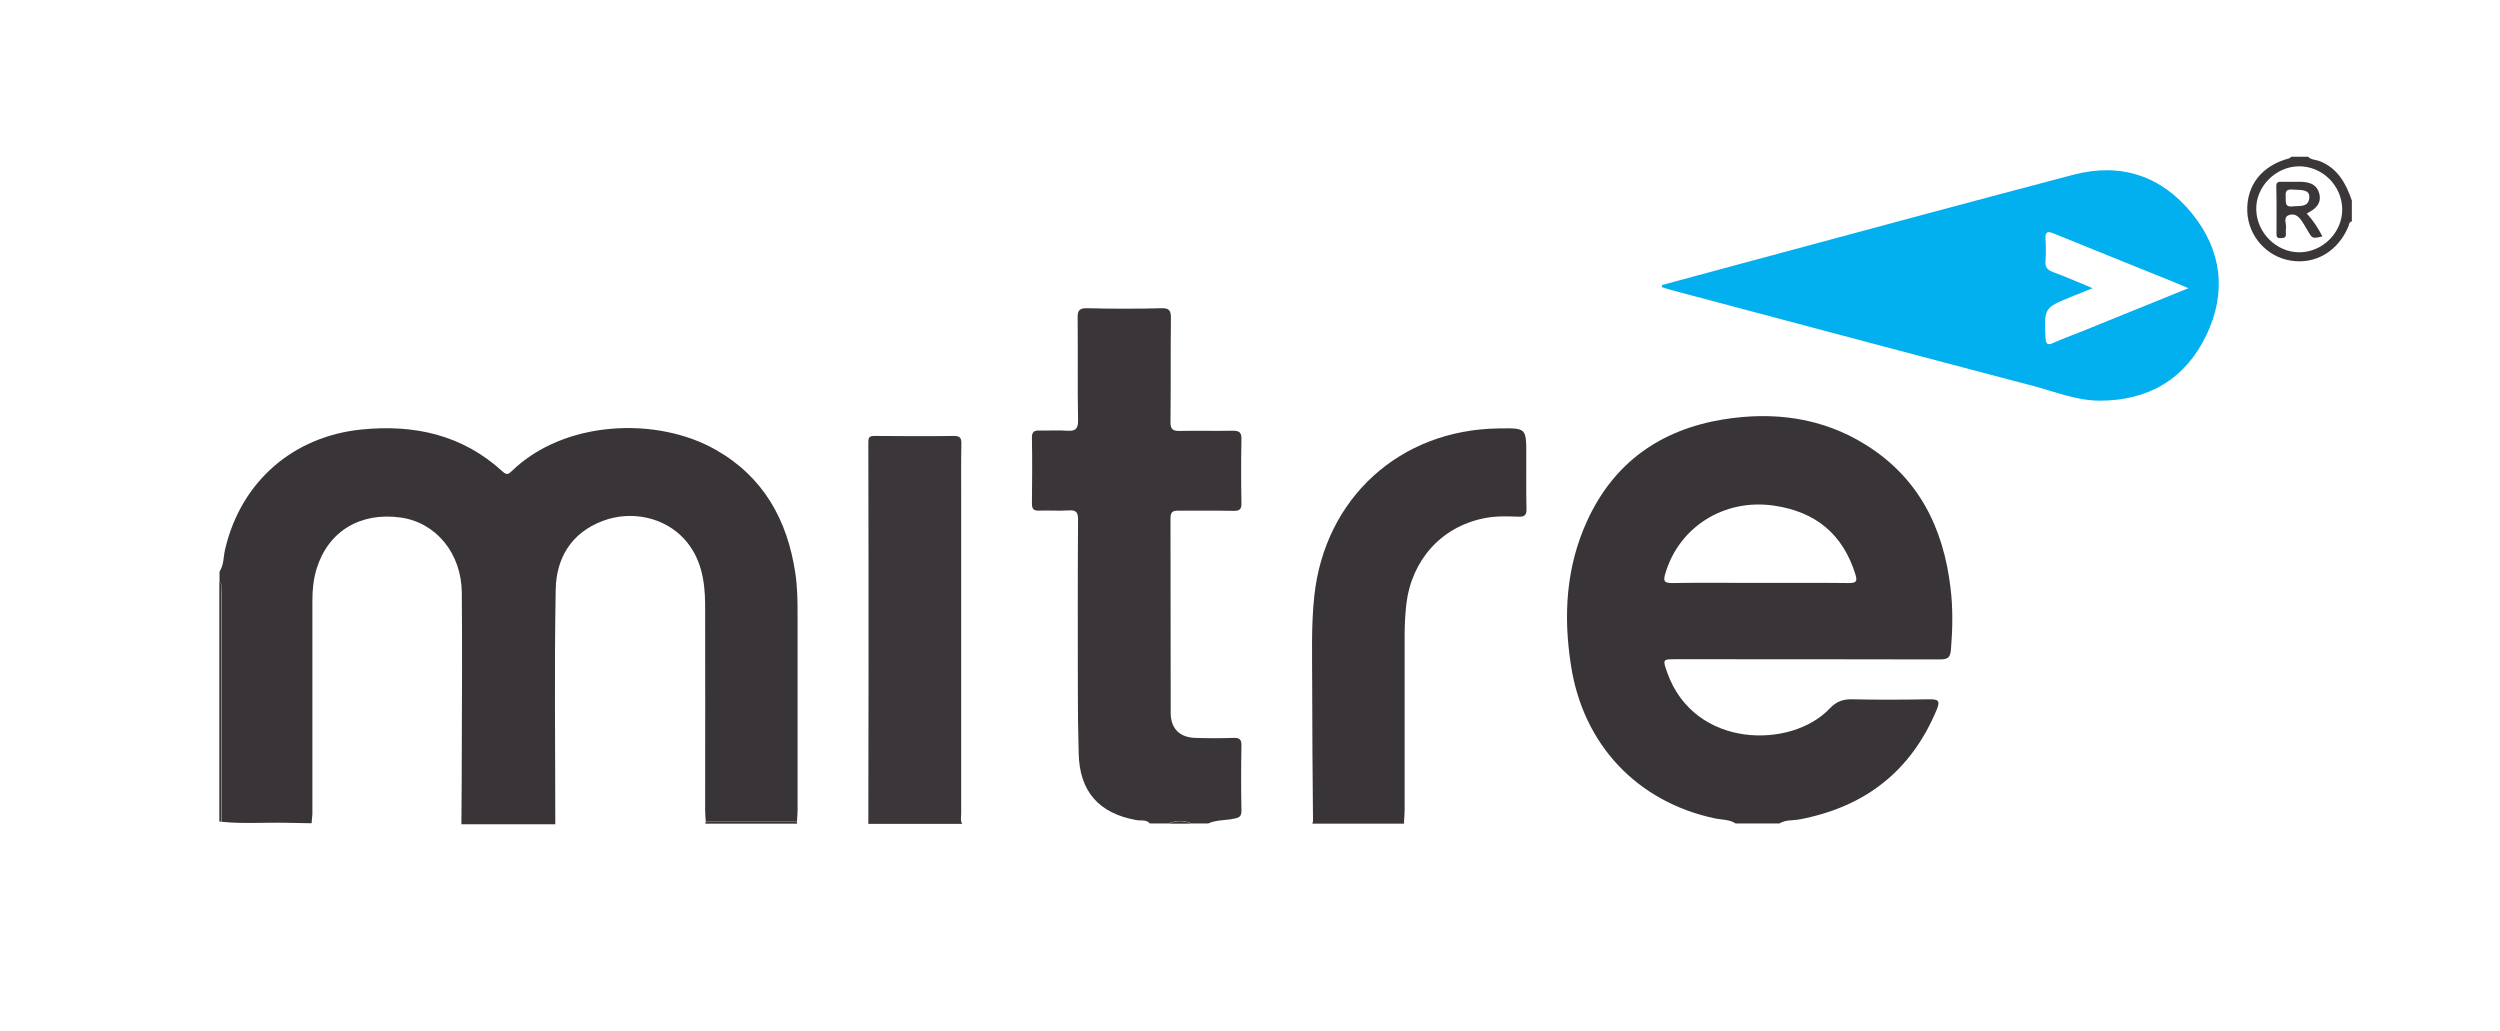
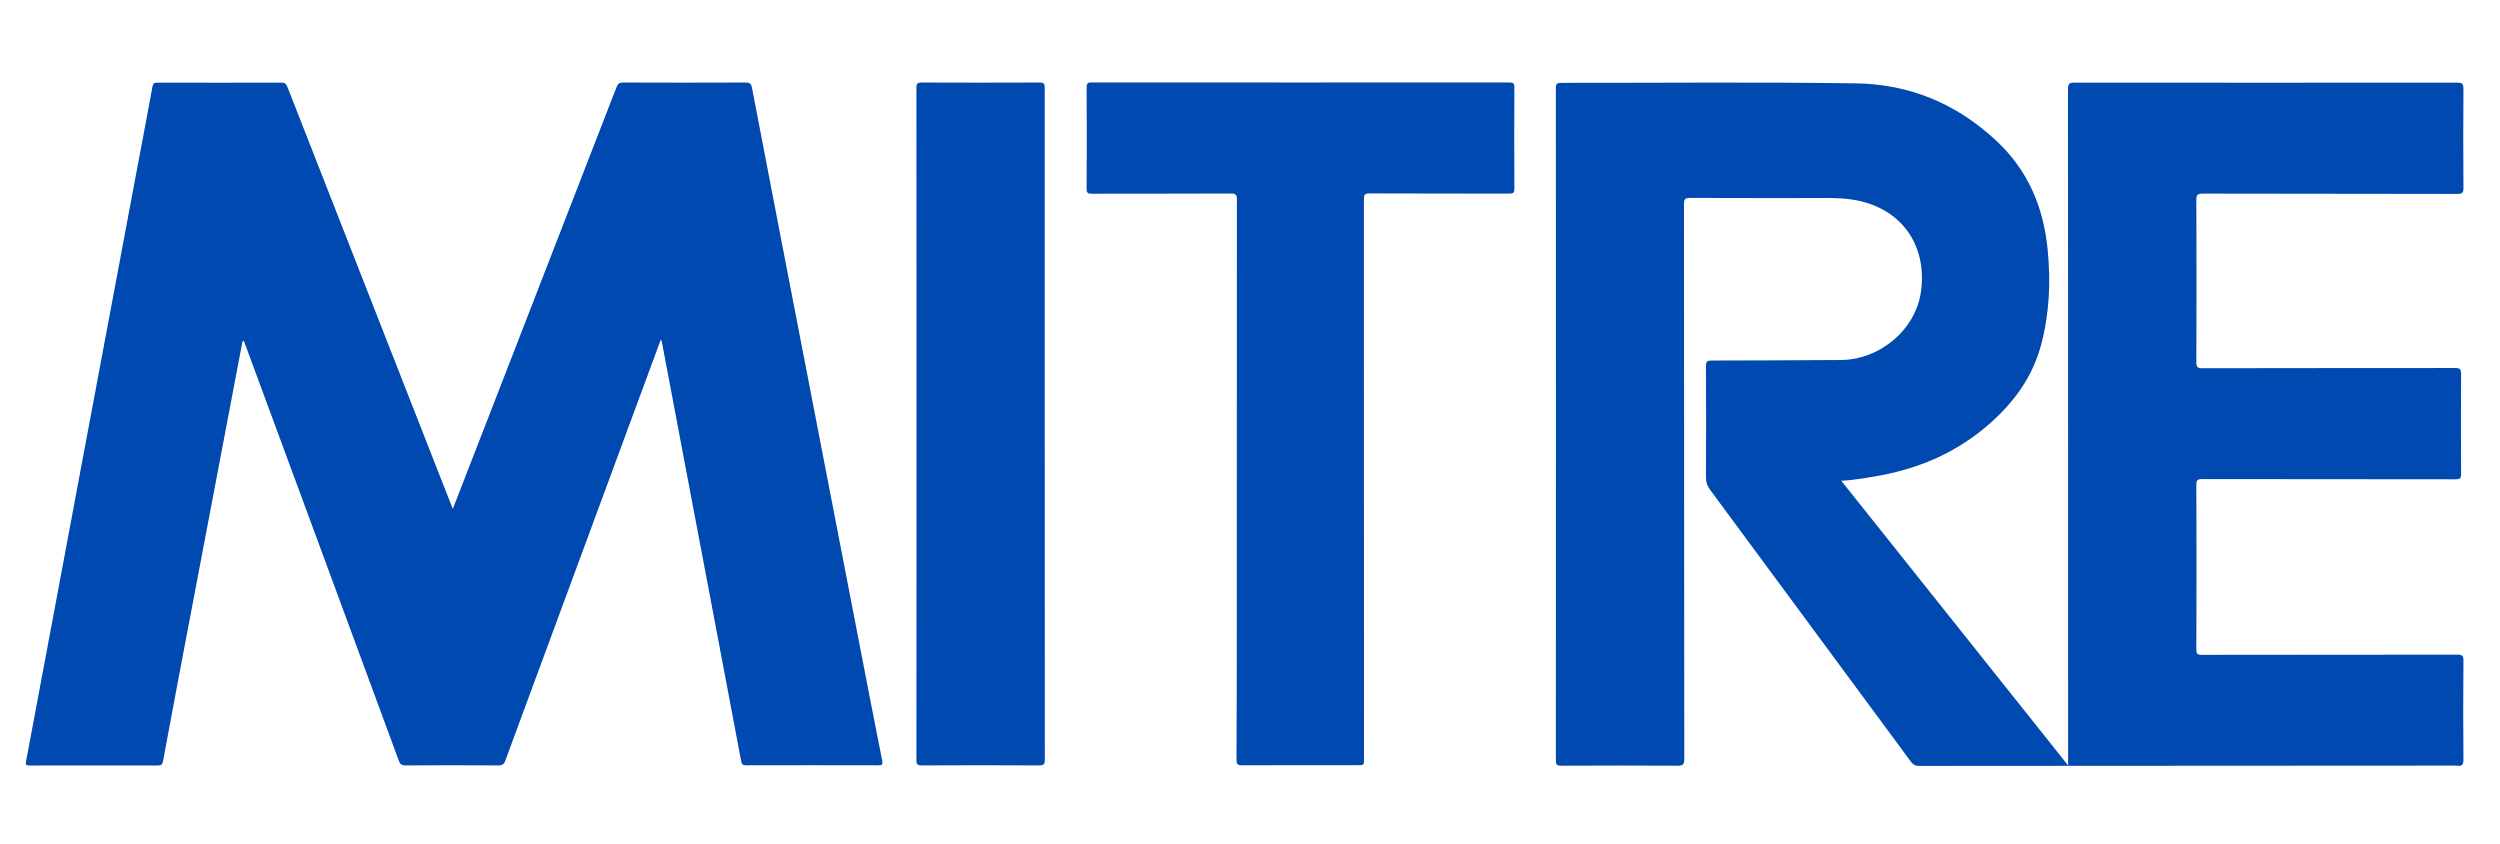
- <svg xmlns="http://www.w3.org/2000/svg" version="1.1" id="Layer_1" x="0px" y="0px" viewBox="0 0 1198 494" style="enable-background:new 0 0 1198 494;" xml:space="preserve">
+ <svg xmlns="http://www.w3.org/2000/svg" version="1.1" id="Layer_1" x="0px" y="0px" viewBox="0 0 2435.3 821.3" style="enable-background:new 0 0 2435.3 821.3;" xml:space="preserve">
  <style type="text/css">
- 	.st0{fill:none;}
- 	.st1{fill:#393437;}
- 	.st2{fill:#3A3538;}
- 	.st3{fill:#3B3639;}
- 	.st4{fill:#02B0EF;}
+ 	.st0{fill:#0049B1;}
</style>
  <g>
-     <path class="st0" d="M149.2,394.4c0.1-1.5,0.3-3,0.4-4.5C149.5,391.4,149.3,392.9,149.2,394.4c0,0,0,0.2-0.1,0.3L149.2,394.4z" />
-     <path class="st0" d="M382,392.4c0,0.5-0.1,0.9-0.1,1.4c0.1,0.3,0.1,0.7,0.2,1c-0.1-0.3-0.1-0.7-0.2-1   C381.9,393.3,381.9,392.8,382,392.4z" />
-     <path class="st1" d="M266.3,282.4c0.3-15.1,7.5-27.1,22.6-32.8c13.9-5.2,29.6-1.6,39,8.7c8,8.8,9.9,19.7,10,31.1   c0.1,33,0,65.9,0,98.9c0,1.8,0.2,3.6,0.3,5.4c14.6,0,29.1,0,43.7,0c0-0.5,0.1-0.9,0.1-1.4c0.1-1.4,0.2-2.7,0.2-4.1   c0-31.3,0-62.6,0-93.8c0-6.7-0.1-13.3-1.1-19.9c-3.8-25.3-15.2-45.9-38-58.9c-28.4-16.2-72.8-14.2-97.8,10.1   c-1.5,1.4-2.3,2.2-4.4,0.3c-19.2-17.6-42.2-22.7-67.5-20.2c-33,3.3-57.9,25-65.5,57.3c-0.9,3.6-0.5,7.5-2.7,10.8c0,1.7,0,3.3,0,5   c1.7,1.6,1,3.8,1,5.7c0,36.4,0,72.8,0,109.2c10.5,1.1,21.1,0.2,31.7,0.5c3.8,0.1,7.6,0.1,11.4,0.2c0.1-1.5,0.3-3,0.4-4.4   c0-0.5,0-1,0-1.5c0-33.6,0-67.2,0-100.8c0-5.2,0.5-10.3,2-15.2c5.5-17.9,20.8-27.3,40.3-24.6c17,2.4,29.2,17.2,29.3,36.2   c0.2,24,0.1,47.9,0,71.9c0,13-0.1,25.9-0.2,38.9c15,0,30,0,45,0C266.1,357.3,265.6,319.8,266.3,282.4z" />
-     <path class="st1" d="M928.1,340c1.8-4.3,0.6-4.9-3.5-4.9c-12.3,0.2-24.7,0.3-37,0c-4.5-0.1-7.7,1.1-10.8,4.4   c-18.2,19.4-64.9,19.5-77.9-17.3c-2.2-6.3-2.2-6.3,4.2-6.3c42.1,0,84.3,0,126.4,0.1c3.7,0,5.1-0.7,5.4-4.8c0.8-9.8,1-19.6-0.2-29.4   c-3.4-28.9-15.3-52.9-40.7-68.7c-21-13.1-44.3-16-68.3-12.1c-29.9,4.9-52.3,20.6-65.1,48.5c-10.2,22.2-11.5,45.5-7.8,69.3   c5.8,38,31.7,65.5,69.1,73.4c3.3,0.7,6.8,0.4,9.8,2.4c7,0,14,0,21,0c3-1.9,6.6-1.3,9.9-2C893.9,386.6,915.9,369.4,928.1,340z    M798.1,274.6c6.6-22.2,28.3-35.8,52-32.3c19.9,2.9,33,13.6,39,32.9c1.1,3.5,0.3,4.2-3.2,4.2c-7.2-0.1-14.3-0.1-21.5-0.1   s-14.3,0-21.5,0c-3.5,0-6.9,0-10.4,0c-10.4,0-20.7-0.1-31.1,0.1C797.1,279.5,797,278.1,798.1,274.6z" />
-     <path class="st2" d="M594.9,388.3c-0.2-10.3-0.2-20.6,0-30.9c0.1-3.3-1.1-3.9-4-3.8c-6,0.2-12,0.2-18,0   c-7.6-0.2-11.8-4.4-11.9-11.8c-0.1-31.1,0-62.2-0.1-93.4c0-3.4,1.3-3.7,4.1-3.7c8.7,0.1,17.3-0.1,26,0.1c3.1,0.1,4-0.8,3.9-3.9   c-0.2-10.1-0.2-20.3,0-30.4c0.1-3.5-1.2-4.1-4.3-4.1c-8.3,0.2-16.7-0.1-25,0.1c-3.6,0.1-4.8-0.7-4.7-4.6c0.2-16.5,0-32.9,0.2-49.4   c0-3.5-0.6-4.9-4.5-4.8c-11.8,0.3-23.7,0.3-35.5,0c-3.8-0.1-4.8,1-4.7,4.7c0.2,16.3-0.1,32.6,0.2,48.9c0.1,4.3-1.3,5.4-5.3,5.1   c-4.3-0.3-8.7,0-13-0.1c-2.7-0.1-3.9,0.6-3.8,3.6c0.2,10.5,0.1,21,0,31.4c0,2.6,0.8,3.5,3.4,3.4c4.7-0.2,9.3,0.2,14-0.1   c3.7-0.3,4.8,0.8,4.7,4.6c-0.2,27-0.1,53.9-0.1,80.9c0,10.3,0.1,20.6,0.4,30.9c0.4,18.3,9.7,28.8,27.7,32c2.1,0.4,4.7-0.4,6.4,1.6   c3,0,6,0,9,0c3.7-1.6,7.3-1.6,11,0c2.7,0,5.3,0,8,0c3.9-1.8,8.3-1.4,12.3-2.3C593.8,391.9,595,391.2,594.9,388.3z" />
-     <path class="st3" d="M460.6,389.9c0-50.6,0-101.2,0-151.8c0-8.5-0.1-17,0.1-25.5c0-2.7-0.6-3.7-3.6-3.7c-12.7,0.2-25.3,0.1-38,0   c-2.4,0-3,0.6-3,3.1c0.1,37.1,0.1,74.2,0.1,111.4c0,23.8-0.1,47.6-0.1,71.4c15,0,30,0,45,0C460.1,393.2,460.6,391.5,460.6,389.9z" />
-     <path class="st3" d="M1076.9,101.5c0.5,11.6,9.3,21.6,20.9,23.4c11.9,1.9,22.7-4.6,27.6-16.5c0.3-0.8,0.3-2.1,1.6-2.3   c0-3.3,0-6.7,0-10c-2.8-8.1-6.6-15.3-15.2-18.8c-1.9-0.8-4.2-0.6-5.8-2.2c-2.7,0-5.3,0-8,0c-0.4,0.3-0.7,0.7-1.1,0.8   C1083.8,79.4,1076.4,88.8,1076.9,101.5z M1101.6,79.7c11.2-0.1,20.6,9.1,20.8,20.5c0.1,11.2-9.4,20.7-20.6,20.7   c-10.9,0-20.3-9.3-20.6-20.3C1080.8,89.6,1090.4,79.8,1101.6,79.7z" />
-     <path class="st3" d="M106.1,284.5c0-1.9,0.8-4-1-5.7c0,38.3,0,76.6,0,114.9c0.3,0,0.7,0,1,0C106.1,357.3,106.1,320.9,106.1,284.5z" />
-     <path class="st3" d="M338.2,393.7c-0.1,0.3-0.1,0.7-0.2,1c14.7,0,29.3,0,44,0c-0.1-0.3-0.1-0.7-0.2-1   C367.3,393.7,352.8,393.7,338.2,393.7z" />
-     <path class="st3" d="M629.2,393.7c-0.1,0.3-0.2,0.7-0.3,1c14.7,0,29.3,0,44,0c-0.1-0.3-0.1-0.7-0.2-1   C658.3,393.7,643.8,393.7,629.2,393.7z" />
-     <path class="st3" d="M629.2,393.7c-0.1,0.3-0.2,0.7-0.3,1C629.1,394.4,629.2,394.1,629.2,393.7L629.2,393.7z" />
-     <path class="st3" d="M560,394.7c3.7,0,7.3,0,11,0C567.3,393.1,563.7,393.1,560,394.7z" />
-     <path class="st4" d="M993.7,83.7c-51.8,13.6-103.4,27.6-155.1,41.5c-14.1,3.8-28.1,7.6-42.2,11.4c0,0.3,0,0.6,0,1   c1.3,0.4,2.5,0.8,3.8,1.2c58,15.4,116,30.9,174,46.1c10.6,2.8,20.9,7.1,32,7.1c23.3,0,40.9-10.3,51-31.2   c9.9-20.5,7.6-40.8-6.8-58.5C1035.8,84.3,1016.4,77.8,993.7,83.7z M997.4,158.9c-4.5,1.8-9,3.4-13.4,5.4c-3,1.4-3.6,0.4-3.8-2.6   c-0.6-14.2-0.6-14.2,12.4-19.5c3-1.2,6-2.4,10.2-4.1c-7.1-2.9-12.9-5.5-18.9-7.7c-2.8-1-4-2.4-3.7-5.4c0.3-3.5,0.2-7,0-10.5   c-0.2-3.4,0.9-3.9,4-2.6c18.6,7.6,37.3,15.1,55.9,22.6c2.5,1,4.9,2,8.6,3.6C1030.9,145.3,1014.2,152.1,997.4,158.9z" />
-     <path class="st1" d="M673.1,388.3c0-28.1,0-56.2,0-84.3c0-4.8,0.3-9.6,0.8-14.4c2.5-21.1,16.6-37,37-41.2c5.6-1.2,11.3-1,16.9-0.8   c2.8,0.1,3.8-0.9,3.7-3.7c-0.2-8.6-0.1-17.3-0.1-25.9c0-12.9,0-12.9-13-12.7c-47.6,0.5-83.6,33.4-88.6,80.4   c-1.5,14.1-1,28.2-1,42.4c0,21.9,0.2,43.9,0.4,65.8c14.5,0,29,0,43.6,0C672.9,391.9,673.1,390.1,673.1,388.3z" />
-     <path class="st3" d="M1090.9,111.9c0,1.3,0.1,2.3,1.8,2.2c1.4-0.1,2.8,0.1,2.7-1.9c0-0.8-0.1-1.7,0-2.5c0.5-2.2-1.6-5.5,1.4-6.6   c3.7-1.3,5.6,1.7,7.3,4.5c0.6,1,1.2,2,1.8,3c2.2,3.8,2.2,3.8,7,2.7c-2-3.9-4.3-7.5-7.5-11c4.2-2.1,7.2-4.8,6-9.5   c-1.3-5-5.5-5.7-9.9-5.7c-2.7,0-5.3,0.1-8,0c-1.8-0.1-2.8,0.2-2.7,2.4C1091,96.9,1090.9,104.4,1090.9,111.9z M1100,90.9   c3.2,0.2,7.1,0,6.6,4.1c-0.5,4.5-4.7,3.5-7.9,3.9c-4.2,0.5-3.2-2.5-3.4-4.8C1094.9,89.8,1098,91,1100,90.9z" />
+     <path class="st0" d="M1793.6,468.3c73.9,92.7,147,184.4,221,277.3c0-3.3,0-5.2,0-7.2c0-217.3,0-434.5-0.1-651.8   c0-5.2,1.5-6.1,6.3-6.1c124.2,0.1,248.3,0.1,372.5,0c4.8,0,6.4,0.8,6.4,6.1c-0.3,32.2-0.2,64.3,0,96.5c0,4.4-0.9,5.8-5.6,5.8   c-82.8-0.2-165.7-0.1-248.5-0.3c-5.2,0-6.1,1.5-6.1,6.3c0.2,52.7,0.2,105.3,0,158c0,4.4,0.9,5.8,5.6,5.8   c82.2-0.2,164.3-0.1,246.5-0.2c4.5,0,5.8,1,5.8,5.7c-0.2,32.5-0.2,65,0,97.5c0,4.2-1,5.2-5.2,5.2c-82.3-0.1-164.6-0.1-247-0.2   c-4.4,0-5.8,0.9-5.7,5.6c0.2,53.5,0.2,107,0,160.5c0,4.2,1.1,5.1,5.2,5.1c83-0.1,166-0.1,249-0.2c4.7,0,6.1,1,6,5.9   c-0.3,32.2-0.3,64.3,0,96.5c0,5-1.5,6.4-6.1,5.8c-2.1-0.3-4.3-0.1-6.5-0.1c-122.2,0.1-244.3,0.1-366.5,0.2c-50.3,0-100.6,0-151,0.1   c-3.5,0-5.7-0.9-7.9-3.8c-65.2-88.4-130.5-176.8-195.8-265.1c-2.9-4-4.2-7.8-4.1-12.8c0.2-35.8,0.2-71.6,0-107.5   c0-4.2,0.7-5.7,5.3-5.7c42,0,84-0.3,126-0.5c37.8-0.2,72.8-29.2,78.1-66.3c6.4-45.2-18.6-81.2-63.9-89.5c-8.7-1.6-17.5-2-26.4-2   c-44.8,0-89.7,0.1-134.5-0.1c-4.8,0-6,1-6,5.9c0.1,180.3,0.1,360.6,0.3,540.8c0,5.4-1.6,6.4-6.6,6.4c-37.7-0.2-75.3-0.2-113,0   c-4.1,0-5.5-0.6-5.5-5.3c0.1-218.3,0.1-436.5,0-654.8c0-4.3,1.2-5.1,5.2-5.1c95.7,0.1,191.3-0.9,287,0.5   c51.9,0.7,97.7,19.5,136.4,55.5c31.5,29.2,46.5,65.3,50.5,106.9c3,31.2,1.7,62.1-6.5,92.6c-8.3,30.8-25.9,55.1-49.6,76.1   c-30.6,27.1-66,43-105.7,50.6C1820.2,465.1,1807.7,467.6,1793.6,468.3z" />
+     <path class="st0" d="M643.7,330.8c-2.9,7.8-5.6,15-8.2,22.2c-47.8,129.3-95.6,258.6-143.3,388c-1.3,3.6-3,4.6-6.7,4.6   c-30.2-0.2-60.3-0.2-90.5,0c-3.5,0-5.1-0.9-6.4-4.3c-28.9-78.6-57.9-157.1-86.9-235.6c-21-56.9-42-113.8-63-170.6   c-0.4-1.1-0.9-2.1-1.3-3.2c-1.6,0.5-1.4,1.8-1.6,2.8c-17.9,94.4-35.9,188.8-53.8,283.3c-7.8,41.2-15.6,82.3-23.2,123.5   c-0.6,3.3-1.9,4.2-5.2,4.2c-41.5-0.1-83-0.1-124.5,0c-4.2,0-4.3-1-3.6-4.7c17.6-93.5,35-187,52.5-280.5   c18.6-99.5,37.3-199,56-298.6c4.8-25.8,9.9-51.6,14.5-77.5c0.6-3.3,1.9-3.9,4.8-3.9c40.3,0.1,80.7,0.1,121,0c3.2,0,4.4,1,5.6,4   c49.3,125.9,98.6,251.8,148,377.7c4.3,11,8.7,21.9,13.2,33.5c10-25.8,19.8-50.8,29.5-75.9c43.3-111.6,86.7-223.3,130-335   c1.3-3.4,2.9-4.4,6.4-4.4c39.8,0.1,79.7,0.2,119.5,0c4.1,0,5.3,1.3,6,5c18.7,97.5,37.5,195,56.4,292.4   c16.3,84.2,32.6,168.5,48.9,252.7c7.1,36.9,14.3,73.8,21.6,110.6c0.7,3.7-0.2,4.4-3.7,4.4c-43-0.1-86-0.1-129,0   c-3.2,0-4.2-1.2-4.7-4c-8.7-46.4-17.5-92.8-26.3-139.2c-9.5-50.2-19-100.3-28.5-150.4c-7.6-39.9-15.1-79.7-22.6-119.6   C644.5,332.1,644.3,331.9,643.7,330.8z" />
+     <path class="st0" d="M1204.8,466.8c0-90.8,0-181.6,0.1-272.4c0-4.9-1.3-5.9-6-5.9c-45.2,0.2-90.3,0.1-135.5,0.2   c-3.9,0-4.9-0.9-4.9-4.9c0.2-32.8,0.2-65.6,0-98.5c0-3.7,0.7-5,4.8-5c135.6,0.1,271.3,0.1,406.9,0c3.9,0,5,1,5,4.9   c-0.2,32.8-0.2,65.6,0,98.5c0,3.9-1,4.9-5,4.9c-45.3-0.1-90.6,0-136-0.2c-4.7,0-5.6,1.3-5.6,5.8c0.1,181.6,0.1,363.2,0.1,544.8   c0,6.4,0,6.4-6.7,6.4c-37.3,0-74.6-0.1-112,0.1c-4.4,0-5.5-1-5.5-5.4C1204.9,649.1,1204.8,558,1204.8,466.8z" />
+     <path class="st0" d="M1017.7,413.6c0,108.8,0,217.6,0.1,326.4c0,4.6-1.2,5.6-5.7,5.6c-38-0.2-76-0.2-114,0c-3.9,0-5.4-0.5-5.4-5   c0.1-218.4,0.1-436.9,0-655.3c0-4,1.2-4.9,5-4.9c38.3,0.1,76.7,0.2,115,0c4.4,0,5,1.4,5,5.3C1017.7,195,1017.7,304.3,1017.7,413.6z   " />
  </g>
</svg>
